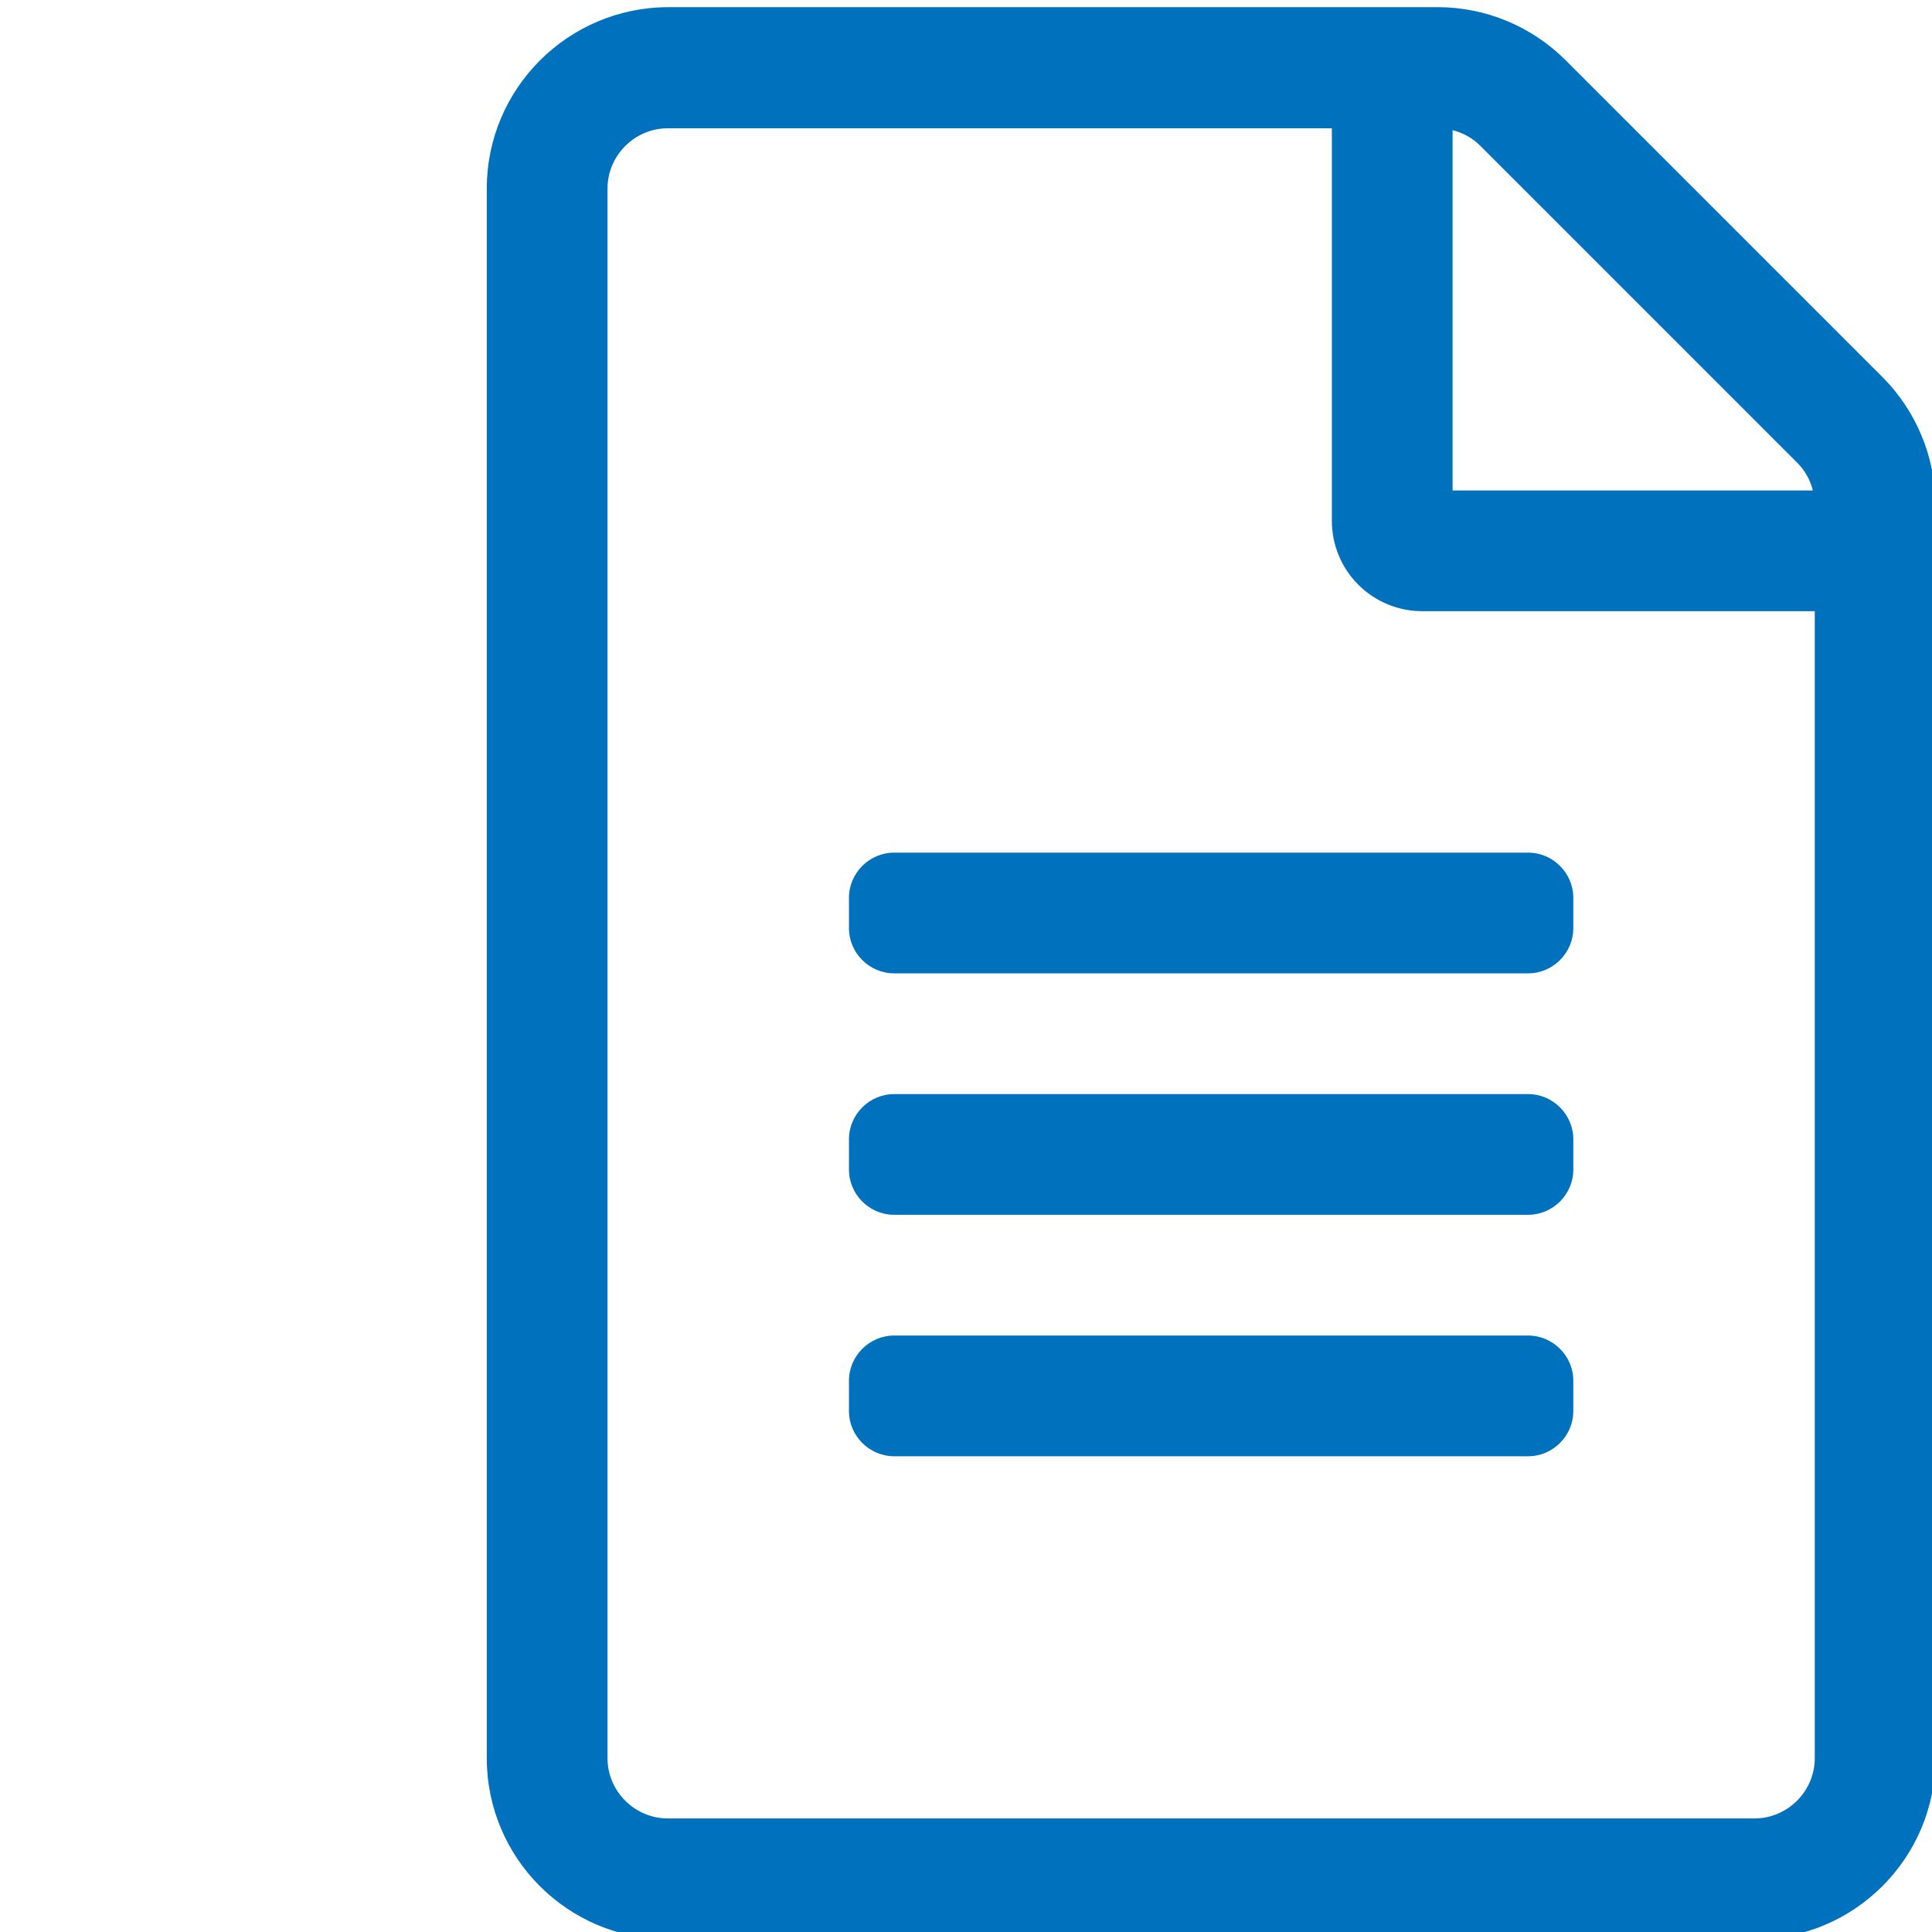
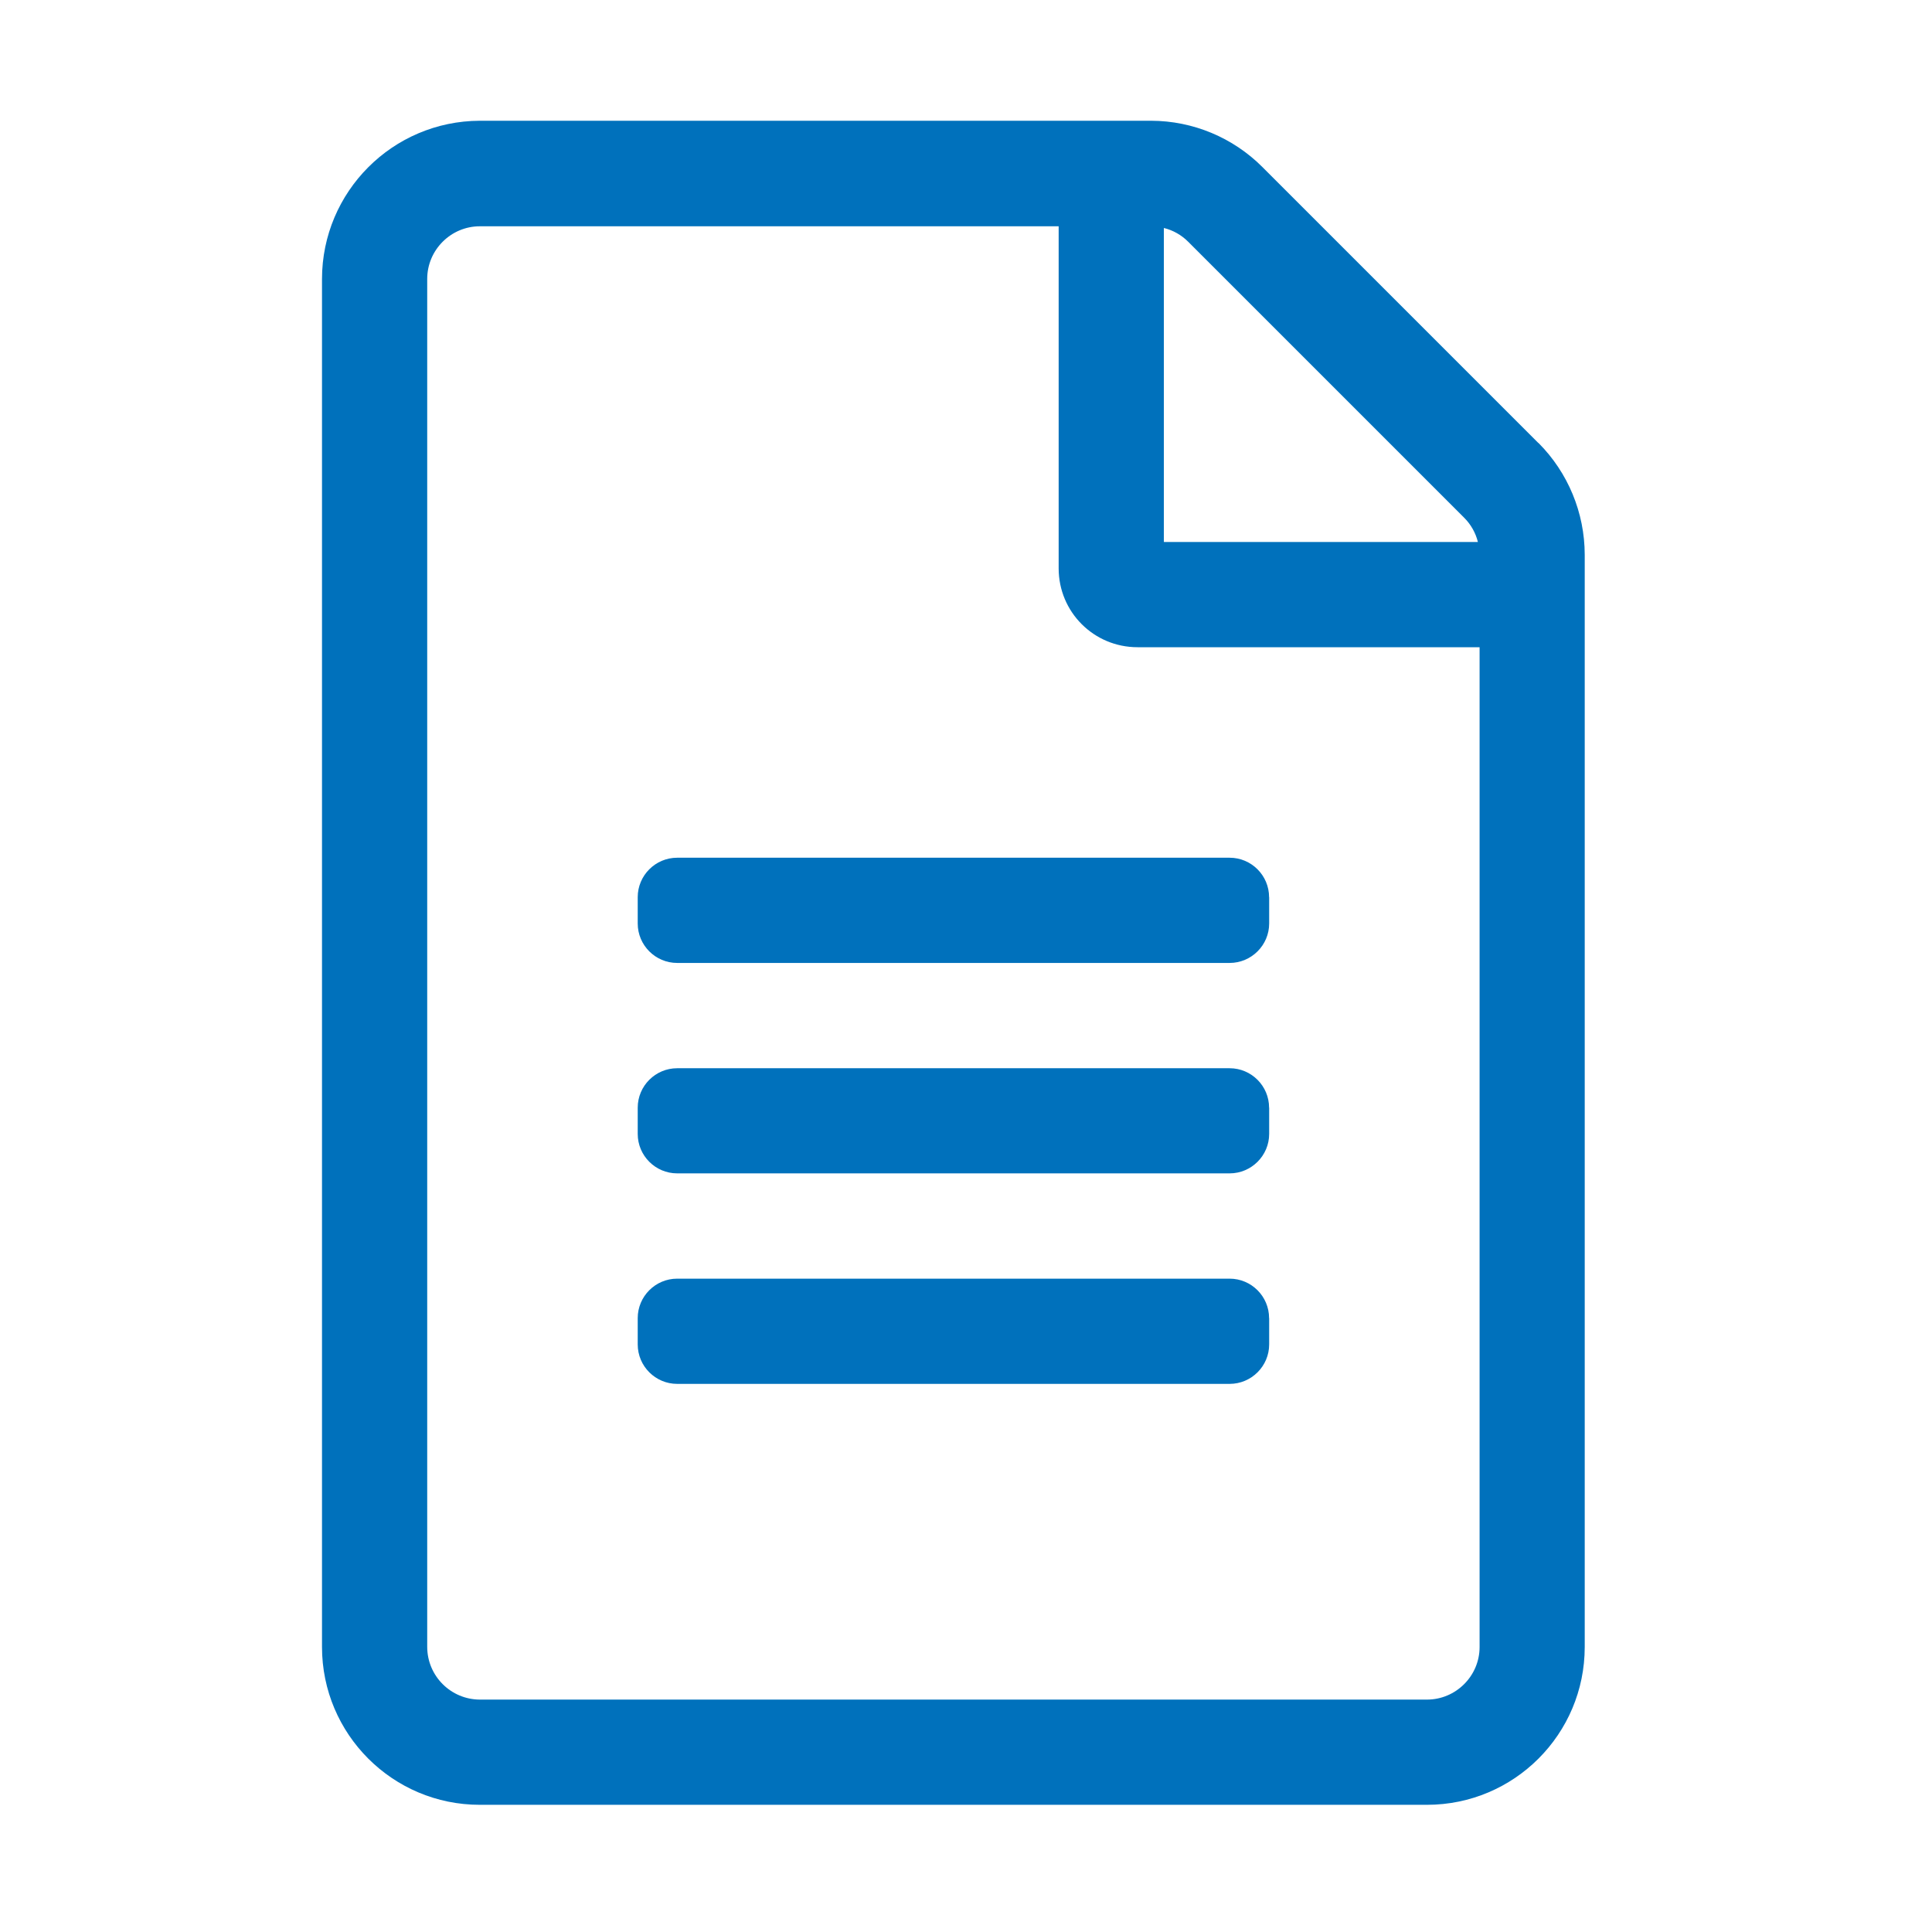
- <svg xmlns="http://www.w3.org/2000/svg" width="24px" height="24px" viewBox="0 0 384 512">
-   <path d="M434.828 99.88l-83.884-83.883C341.946 7 329.748 1.9 317.051 1.9H112.99C86.496 2 65 23.496 65 49.99v415.92c0 26.494 21.496 47.99 47.99 47.99h287.944c26.495 0 47.991-21.496 47.991-47.99V133.873c0-12.697-5.099-24.995-14.097-33.993zm-22.596 22.696c2.1 2.1 3.5 4.6 4.2 7.399H320.95V34.494c2.8.7 5.299 2.1 7.399 4.199l83.883 83.883zm-11.298 359.33H112.991c-8.799 0-15.997-7.198-15.997-15.997V49.991c0-8.799 7.198-15.997 15.997-15.997h175.965v103.98a23.938 23.938 0 0023.996 23.995h103.98v303.94c0 8.799-7.2 15.997-15.998 15.997zm-47.99-243.952v7.998c0 6.599-5.4 11.998-11.998 11.998H172.98c-6.599 0-11.998-5.399-11.998-11.998v-7.998c0-6.599 5.4-11.998 11.998-11.998h167.967c6.599 0 11.998 5.4 11.998 11.998zm0 63.987v7.999c0 6.599-5.4 11.997-11.998 11.997H172.98c-6.599 0-11.998-5.398-11.998-11.997v-7.999c0-6.598 5.4-11.997 11.998-11.997h167.967c6.599 0 11.998 5.399 11.998 11.997zm0 63.988v7.998c0 6.599-5.4 11.998-11.998 11.998H172.98c-6.599 0-11.998-5.399-11.998-11.998v-7.998c0-6.599 5.4-11.998 11.998-11.998h167.967c6.599 0 11.998 5.4 11.998 11.998z" fill="#0071BC" fill-rule="nonzero" />
+ <svg xmlns="http://www.w3.org/2000/svg" width="24px" height="24px" viewBox="0 0 24 24">
+   <path d="M19.11 5.503l-3.427-3.427A1.96 1.96 0 0014.3 1.5H5.96A1.967 1.967 0 004 3.465v16.994c0 1.083.878 1.961 1.96 1.961h11.766c1.083 0 1.96-.878 1.96-1.96V6.891a1.97 1.97 0 00-.575-1.389zm-.922.928a.643.643 0 01.171.302h-3.901V2.832a.643.643 0 01.302.171l3.428 3.428zm-.462 14.682H5.961a.656.656 0 01-.654-.654V3.465c0-.36.294-.654.654-.654h7.19V7.06c0 .543.437.98.98.98h4.249v12.42c0 .359-.294.653-.654.653zm-1.96-9.968v.327c0 .27-.221.49-.491.49H8.412c-.27 0-.49-.22-.49-.49v-.327c0-.27.22-.49.49-.49h6.863c.27 0 .49.22.49.49zm0 2.615v.326c0 .27-.221.49-.491.49H8.412c-.27 0-.49-.22-.49-.49v-.326c0-.27.22-.49.49-.49h6.863c.27 0 .49.22.49.49zm0 2.614v.327c0 .27-.221.49-.491.49H8.412c-.27 0-.49-.22-.49-.49v-.327c0-.27.22-.49.49-.49h6.863c.27 0 .49.22.49.49z" fill="#0071BC" fill-rule="nonzero" />
</svg>
